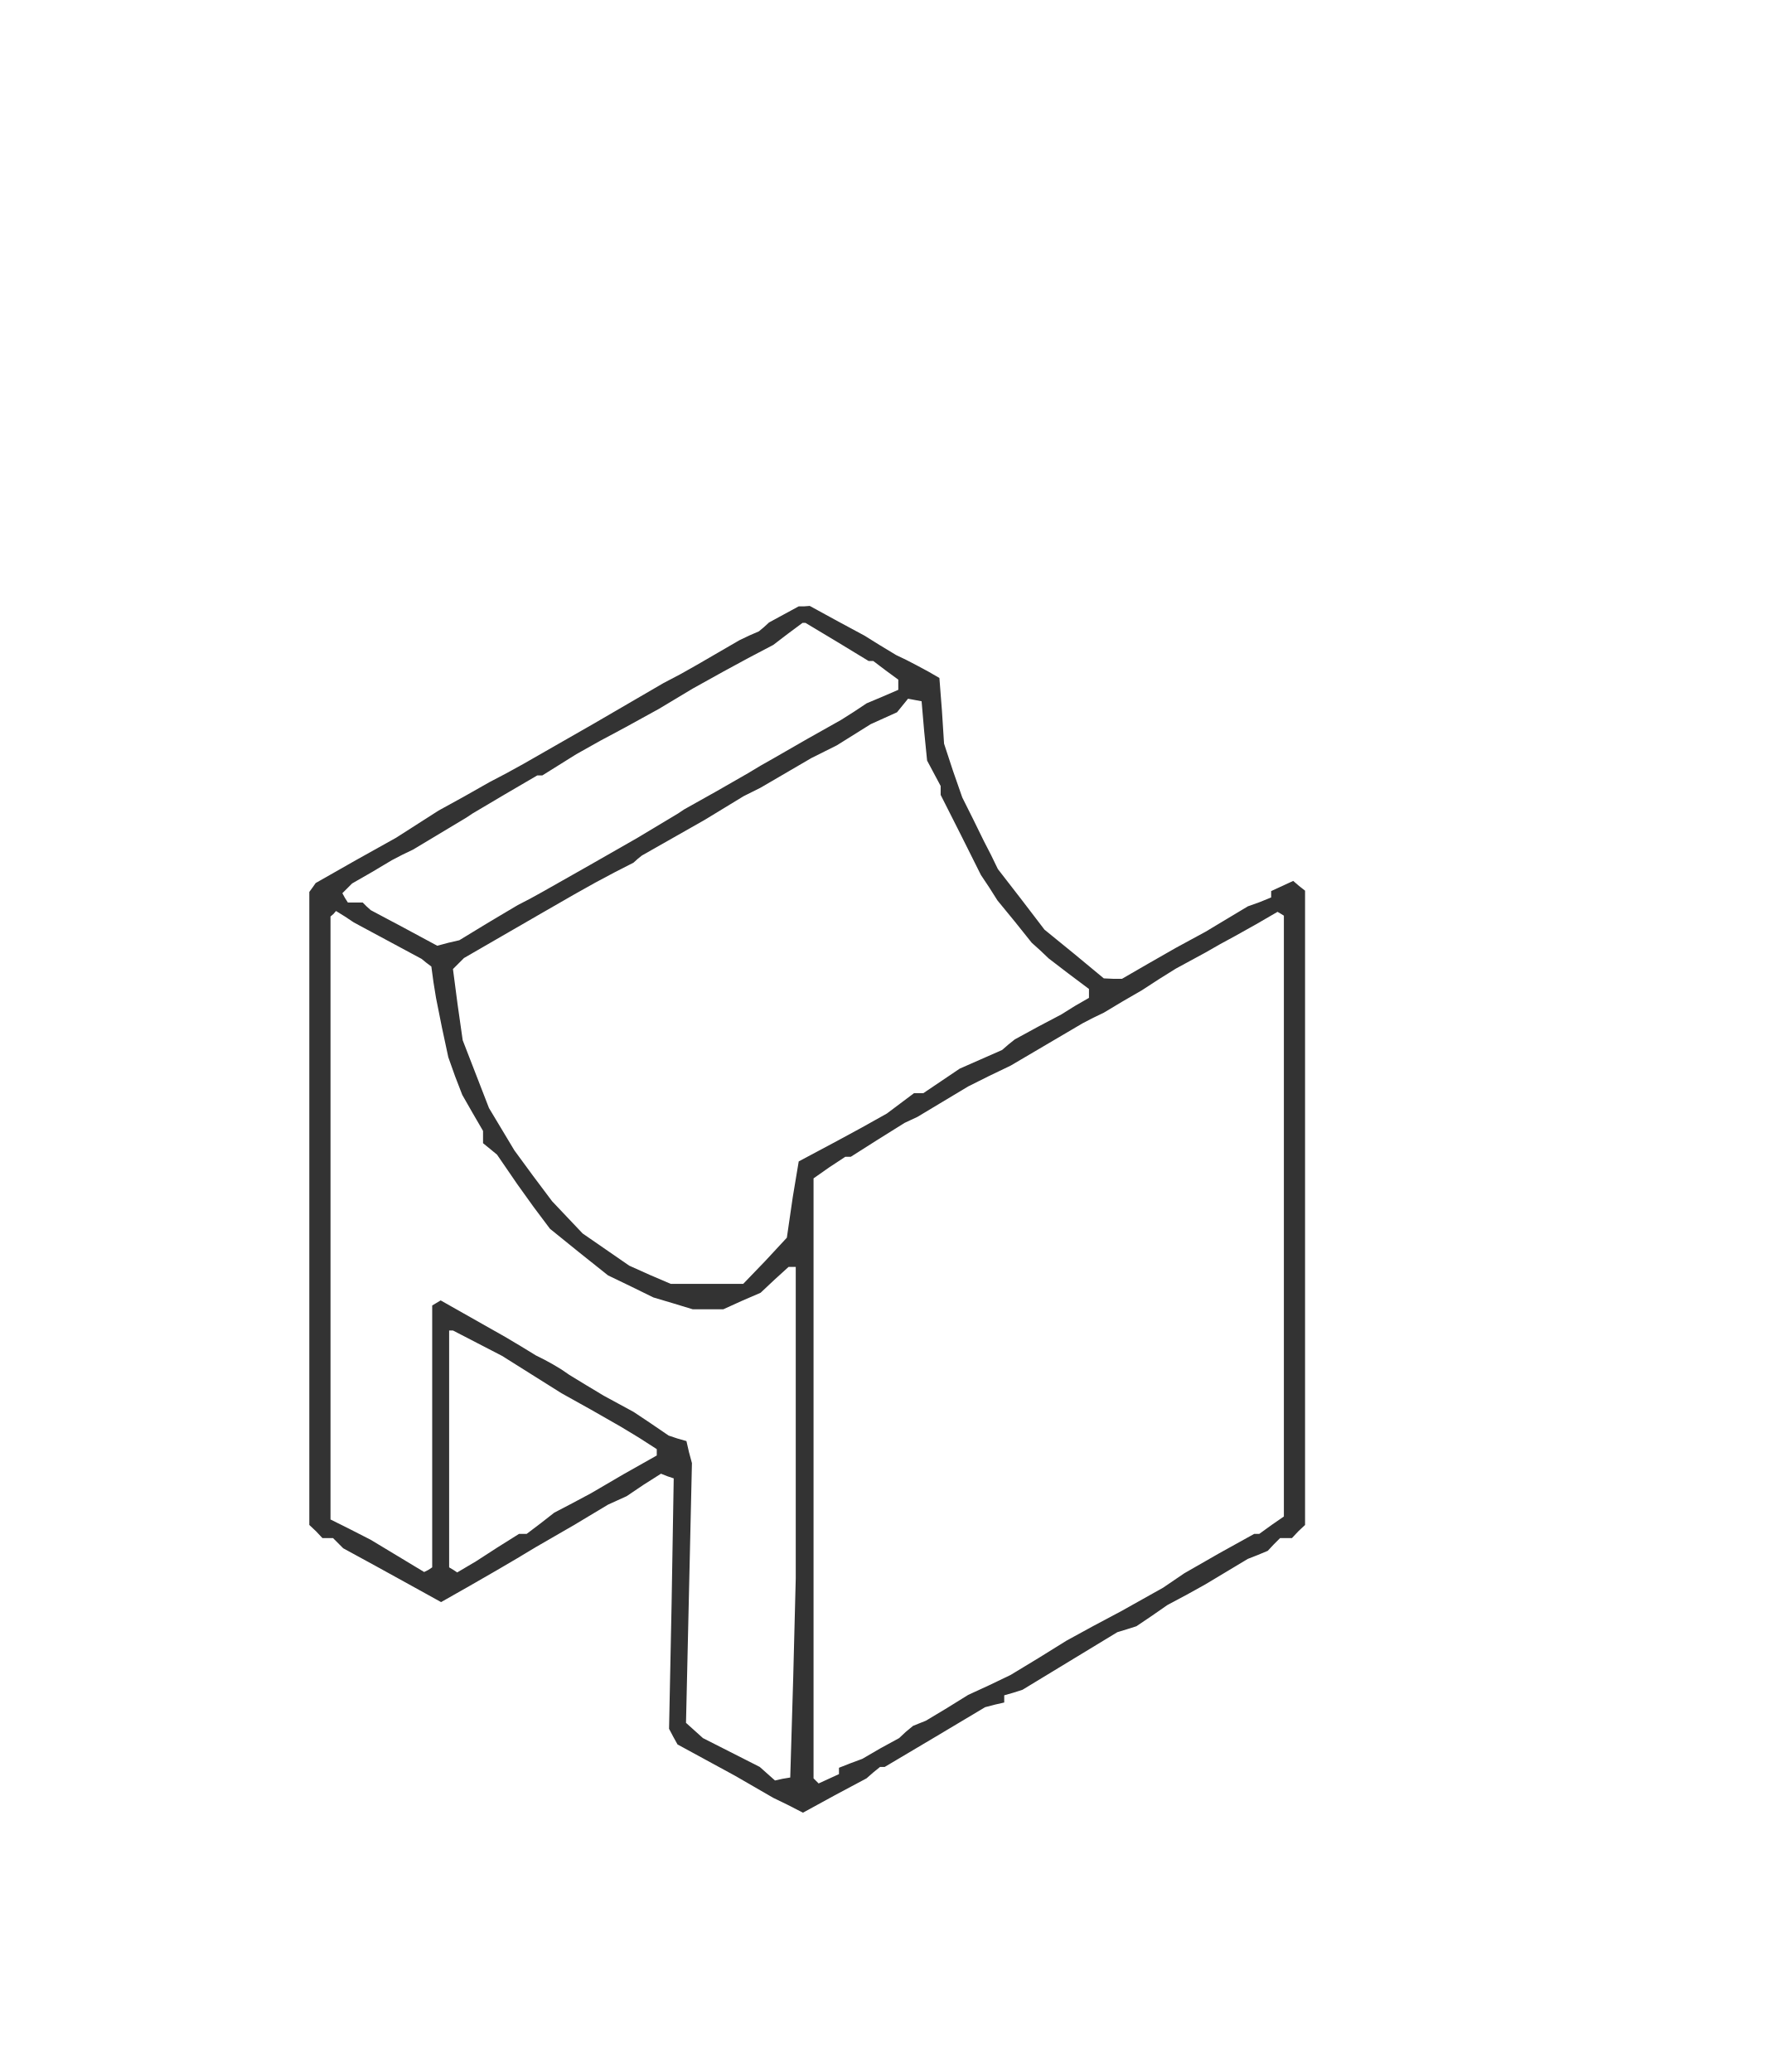
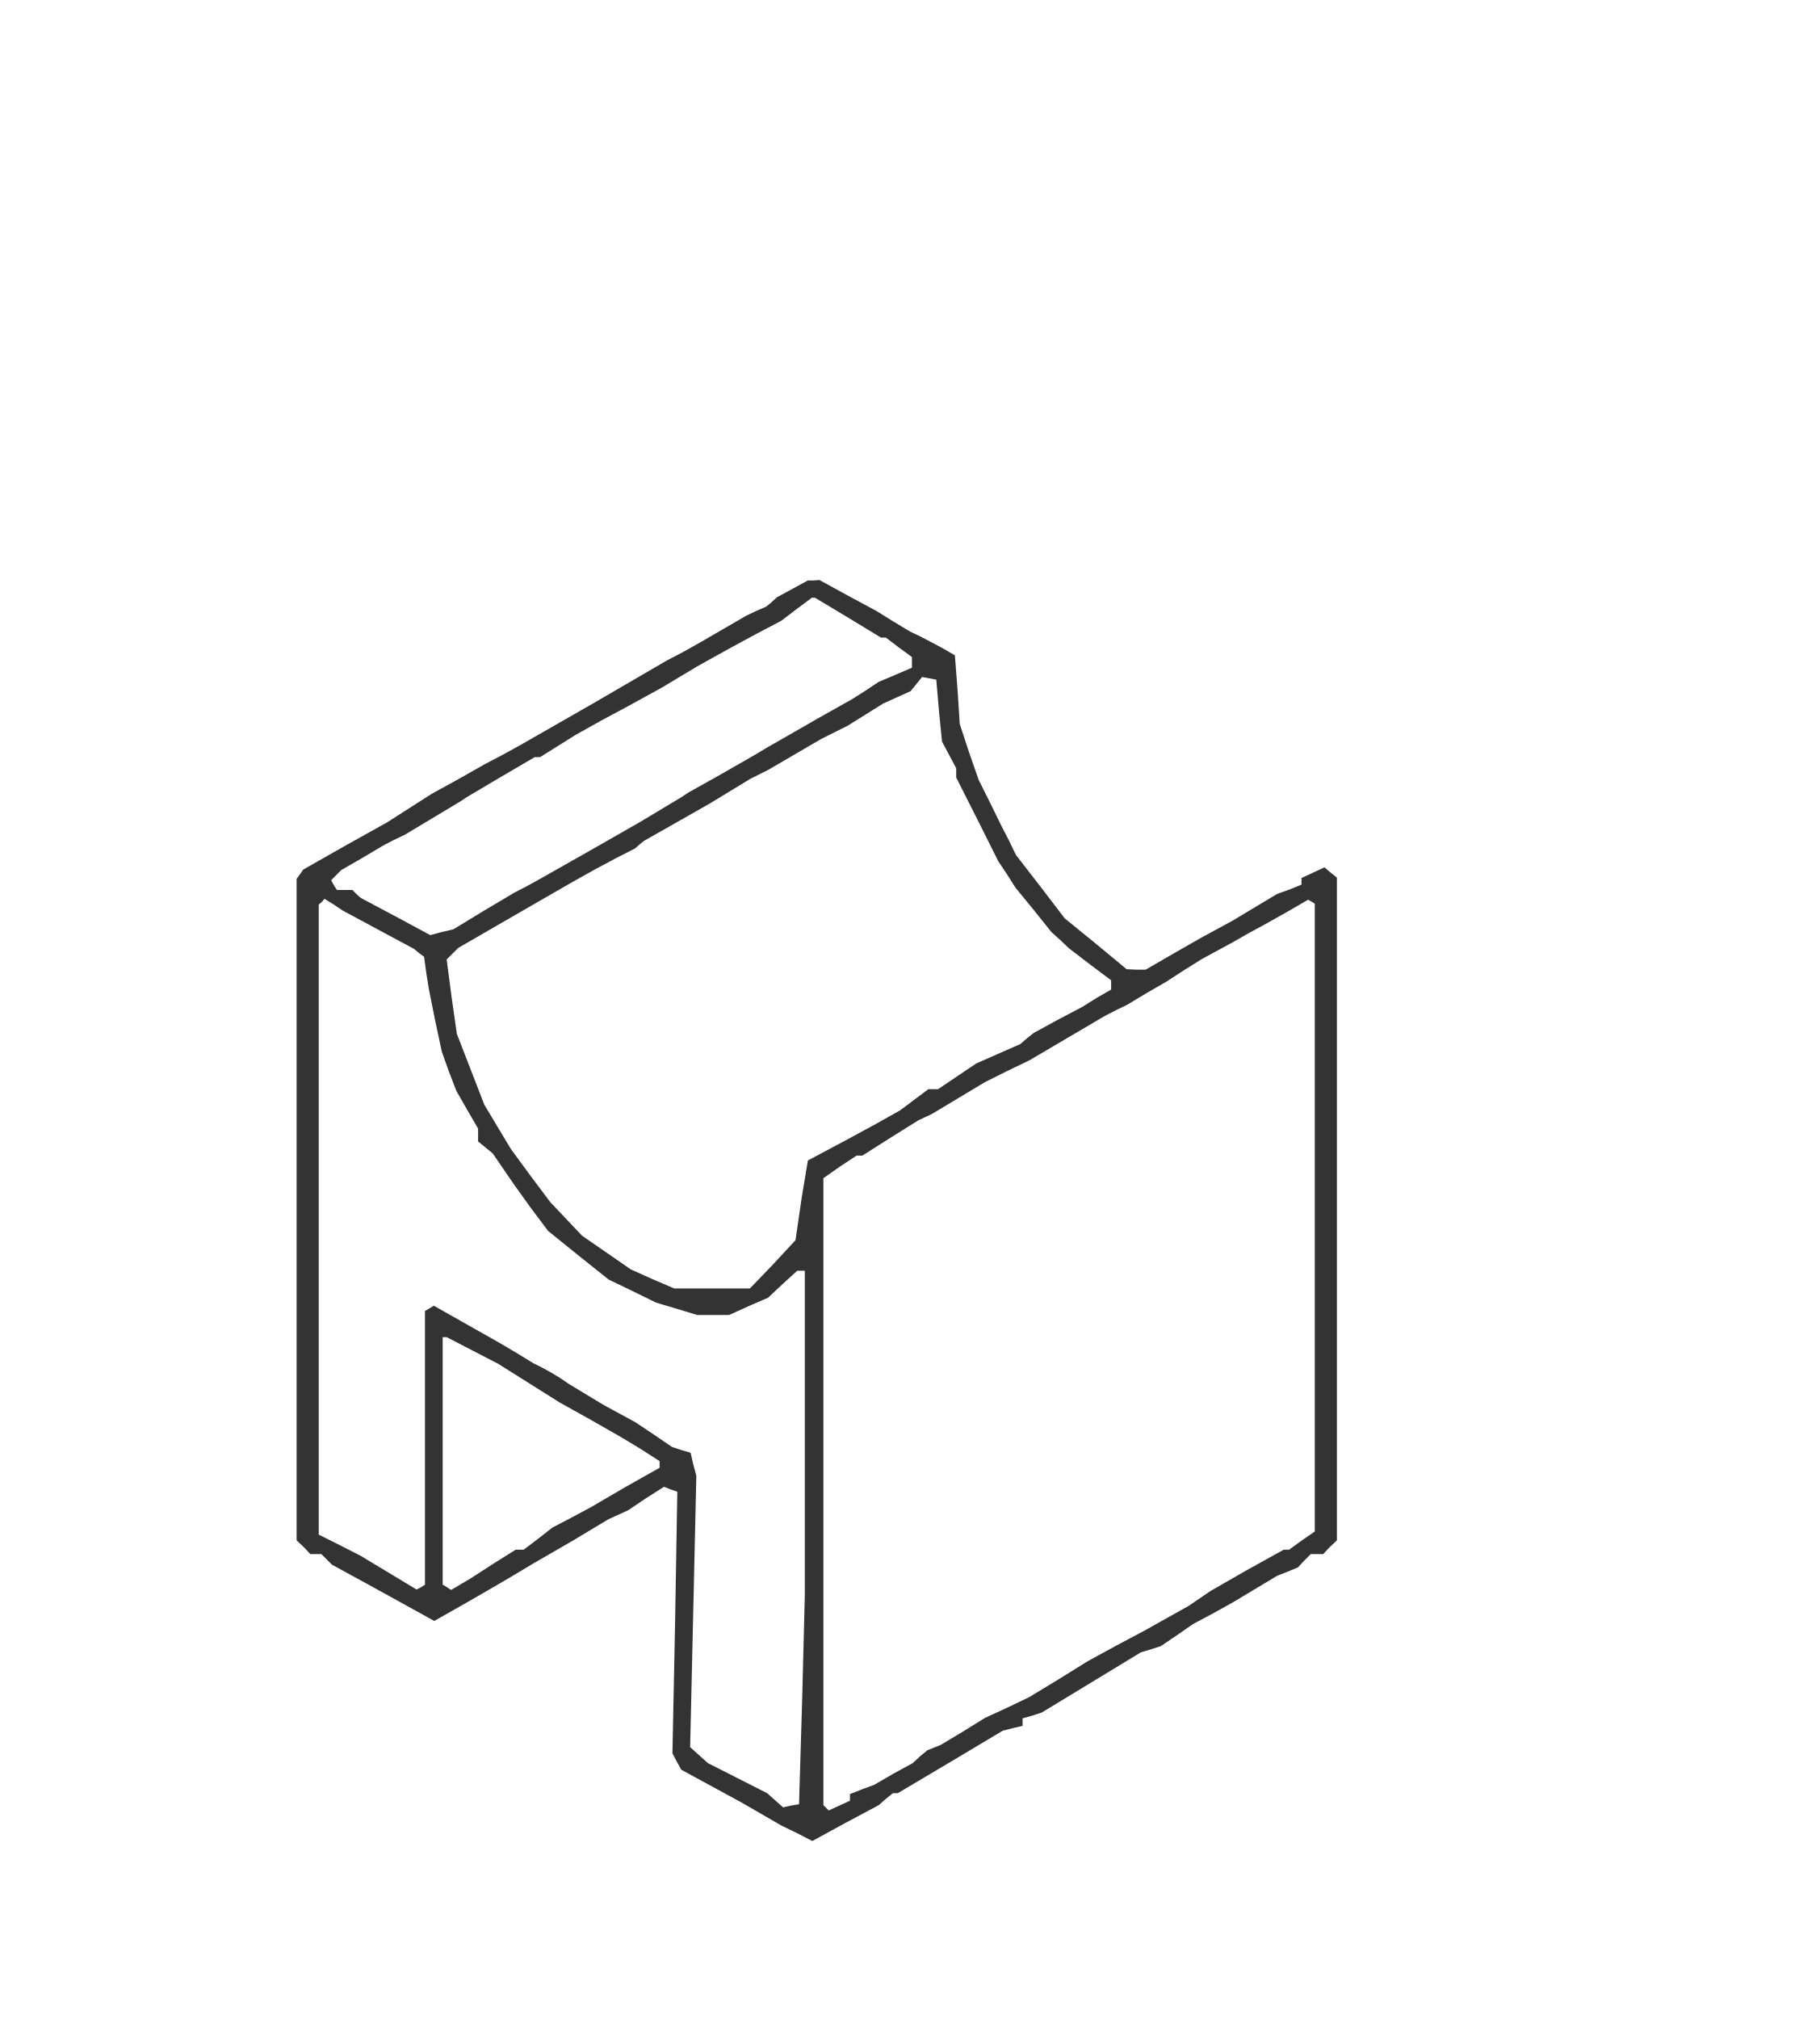
- <svg xmlns="http://www.w3.org/2000/svg" version="1.0" width="417" height="489" viewBox="0 0 417 489" preserveAspectRatio="xMidYMid meet">
-   <g transform="translate(0,489) scale(0.1,-0.1)" fill="#333" stroke="none">
-     <path d="M1850 3440 l-35 -19 -12 -11 -12 -10 -23 -10 -23 -11 -50 -29 -50 -29 -39 -22 -40 -21 -165 -96 -166 -95 -40 -22 -40 -21 -60 -34 -60 -33 -50 -32 -50 -32 -95 -53 -95 -54 -7 -10 -8 -11 0 -747 0 -747 16 -15 15 -16 13 0 12 0 12 -12 12 -12 77 -42 78 -43 38 -21 38 -21 67 38 66 38 46 27 45 27 45 26 45 26 40 24 40 24 22 10 22 10 40 27 41 26 15 -6 15 -5 -5 -296 -6 -295 10 -19 10 -18 68 -37 68 -37 45 -26 45 -26 35 -17 35 -18 75 41 75 40 16 14 16 13 5 0 6 0 118 70 119 71 23 6 22 5 0 8 0 9 21 6 22 7 112 68 112 68 23 7 22 7 37 25 36 25 45 24 45 25 50 30 50 30 23 9 24 10 14 15 15 15 14 0 14 0 15 16 16 15 0 748 0 749 -14 11 -14 12 -26 -12 -26 -12 0 -8 0 -7 -27 -11 -28 -10 -50 -30 -50 -30 -35 -19 -35 -19 -63 -36 -64 -37 -21 0 -22 1 -70 58 -70 57 -55 72 -55 71 -16 33 -17 33 -25 51 -26 52 -22 63 -21 64 -5 78 -6 77 -26 15 -26 14 -25 13 -25 12 -38 23 -37 23 -65 35 -64 35 -13 -1 -13 0 -35 -19z m126 -65 l74 -45 5 0 6 0 29 -22 30 -22 0 -12 0 -12 -37 -16 -38 -16 -30 -20 -30 -19 -80 -45 -80 -46 -30 -17 -30 -18 -75 -43 -75 -42 -15 -10 -15 -9 -40 -24 -40 -24 -112 -64 -113 -64 -29 -16 -29 -15 -69 -41 -69 -42 -26 -6 -26 -7 -78 42 -79 42 -10 9 -9 9 -17 0 -18 0 -7 11 -6 11 11 11 12 12 47 27 47 28 25 13 25 12 55 33 55 33 15 9 15 10 76 45 77 45 6 0 6 0 40 25 40 25 57 32 58 31 40 22 40 22 40 24 40 24 36 20 36 20 59 32 59 31 34 26 35 26 4 0 3 0 75 -45z m205 -210 l7 -70 16 -30 16 -30 0 -11 0 -10 48 -95 47 -94 20 -30 19 -30 41 -50 40 -50 20 -18 20 -19 47 -36 48 -36 0 -11 0 -10 -33 -19 -32 -20 -55 -29 -55 -30 -15 -12 -15 -13 -50 -22 -50 -22 -43 -29 -43 -29 -11 0 -11 0 -32 -24 -32 -24 -59 -33 -59 -32 -45 -24 -45 -24 -7 -42 -7 -42 -7 -48 -7 -48 -51 -55 -52 -54 -86 0 -85 0 -49 21 -49 22 -55 38 -55 38 -36 38 -36 38 -45 60 -44 60 -30 50 -30 50 -31 80 -31 80 -12 84 -11 84 13 13 13 13 90 52 90 52 40 23 40 23 25 14 25 14 45 24 45 23 10 9 10 8 74 42 74 42 46 28 46 28 20 10 20 10 60 35 60 35 30 15 30 15 40 25 40 25 31 14 31 14 13 16 13 16 16 -3 16 -3 6 -70z m-1266 -495 l80 -43 11 -9 12 -9 5 -37 6 -37 14 -70 15 -70 16 -45 17 -44 24 -42 25 -43 0 -14 0 -15 16 -13 17 -14 24 -35 24 -35 38 -53 39 -52 68 -55 69 -55 54 -26 53 -26 47 -14 46 -14 36 0 36 0 44 20 44 19 33 31 33 30 9 0 8 0 0 -367 0 -368 -6 -235 -7 -235 -18 -3 -18 -4 -18 16 -18 16 -67 34 -67 34 -20 18 -20 18 7 306 7 307 -7 26 -6 26 -21 6 -21 7 -41 28 -42 28 -35 19 -35 19 -40 24 -41 25 -19 13 -20 12 -20 11 -20 10 -36 22 -37 22 -76 43 -76 43 -10 -6 -10 -6 0 -309 0 -309 -9 -6 -10 -5 -63 38 -63 38 -47 24 -48 24 0 711 0 712 7 6 6 7 21 -13 21 -14 80 -43z m2115 -650 l0 -709 -29 -20 -29 -21 -6 0 -6 0 -83 -46 -82 -47 -25 -17 -25 -17 -50 -28 -50 -28 -64 -34 -64 -35 -66 -41 -66 -40 -50 -24 -50 -23 -50 -31 -50 -30 -15 -6 -15 -6 -17 -14 -16 -15 -44 -24 -43 -25 -27 -10 -28 -11 0 -7 0 -8 -24 -11 -24 -11 -6 6 -6 6 0 708 0 708 37 26 38 25 6 0 7 0 63 40 64 40 15 7 15 7 60 36 60 36 50 25 50 24 85 50 85 50 25 13 25 12 45 27 45 26 40 26 40 25 35 19 35 19 35 20 35 19 50 28 50 29 7 -4 8 -5 0 -709z m-1903 -300 l58 -30 70 -44 70 -44 70 -39 70 -40 43 -26 42 -27 0 -8 0 -7 -78 -44 -77 -45 -43 -23 -44 -23 -32 -25 -33 -25 -9 0 -9 0 -51 -32 -51 -33 -22 -13 -22 -13 -9 6 -10 6 0 280 0 279 5 0 4 0 58 -30z" />
+ <svg xmlns="http://www.w3.org/2000/svg" version="1.0" width="411" height="456" viewBox="0 0 411 456" preserveAspectRatio="xMidYMid meet">
+   <g transform="translate(0,456) scale(0.1,-0.1)" fill="#333" stroke="none">
+     <path d="M1790 3230 l-35 -19 -12 -11 -12 -10 -23 -10 -23 -11 -50 -29 -50 -29 -39 -22 -40 -21 -165 -96 -166 -95 -40 -22 -40 -21 -60 -34 -60 -33 -50 -32 -50 -32 -95 -53 -95 -54 -7 -10 -8 -11 0 -747 0 -747 16 -15 15 -16 13 0 12 0 12 -12 12 -12 77 -42 78 -43 38 -21 38 -21 67 38 66 38 46 27 45 27 45 26 45 26 40 24 40 24 22 10 22 10 40 27 41 26 15 -6 15 -5 -5 -296 -6 -295 10 -19 10 -18 68 -37 68 -37 45 -26 45 -26 35 -17 35 -18 75 41 75 40 16 14 16 13 5 0 6 0 118 70 119 71 23 6 22 5 0 8 0 9 21 6 22 7 112 68 112 68 23 7 22 7 37 25 36 25 45 24 45 25 50 30 50 30 23 9 24 10 14 15 15 15 14 0 14 0 15 16 16 15 0 748 0 749 -14 11 -14 12 -26 -12 -26 -12 0 -8 0 -7 -27 -11 -28 -10 -50 -30 -50 -30 -35 -19 -35 -19 -63 -36 -64 -37 -21 0 -22 1 -70 58 -70 57 -55 72 -55 71 -16 33 -17 33 -25 51 -26 52 -22 63 -21 64 -5 78 -6 77 -26 15 -26 14 -25 13 -25 12 -38 23 -37 23 -65 35 -64 35 -13 -1 -13 0 -35 -19z m126 -65 l74 -45 5 0 6 0 29 -22 30 -22 0 -12 0 -12 -37 -16 -38 -16 -30 -20 -30 -19 -80 -45 -80 -46 -30 -17 -30 -18 -75 -43 -75 -42 -15 -10 -15 -9 -40 -24 -40 -24 -112 -64 -113 -64 -29 -16 -29 -15 -69 -41 -69 -42 -26 -6 -26 -7 -78 42 -79 42 -10 9 -9 9 -17 0 -18 0 -7 11 -6 11 11 11 12 12 47 27 47 28 25 13 25 12 55 33 55 33 15 9 15 10 76 45 77 45 6 0 6 0 40 25 40 25 57 32 58 31 40 22 40 22 40 24 40 24 36 20 36 20 59 32 59 31 34 26 35 26 4 0 3 0 75 -45z m205 -210 l7 -70 16 -30 16 -30 0 -11 0 -10 48 -95 47 -94 20 -30 19 -30 41 -50 40 -50 20 -18 20 -19 47 -36 48 -36 0 -11 0 -10 -33 -19 -32 -20 -55 -29 -55 -30 -15 -12 -15 -13 -50 -22 -50 -22 -43 -29 -43 -29 -11 0 -11 0 -32 -24 -32 -24 -59 -33 -59 -32 -45 -24 -45 -24 -7 -42 -7 -42 -7 -48 -7 -48 -51 -55 -52 -54 -86 0 -85 0 -49 21 -49 22 -55 38 -55 38 -36 38 -36 38 -45 60 -44 60 -30 50 -30 50 -31 80 -31 80 -12 84 -11 84 13 13 13 13 90 52 90 52 40 23 40 23 25 14 25 14 45 24 45 23 10 9 10 8 74 42 74 42 46 28 46 28 20 10 20 10 60 35 60 35 30 15 30 15 40 25 40 25 31 14 31 14 13 16 13 16 16 -3 16 -3 6 -70z m-1266 -495 l80 -43 11 -9 12 -9 5 -37 6 -37 14 -70 15 -70 16 -45 17 -44 24 -42 25 -43 0 -14 0 -15 16 -13 17 -14 24 -35 24 -35 38 -53 39 -52 68 -55 69 -55 54 -26 53 -26 47 -14 46 -14 36 0 36 0 44 20 44 19 33 31 33 30 9 0 8 0 0 -367 0 -368 -6 -235 -7 -235 -18 -3 -18 -4 -18 16 -18 16 -67 34 -67 34 -20 18 -20 18 7 306 7 307 -7 26 -6 26 -21 6 -21 7 -41 28 -42 28 -35 19 -35 19 -40 24 -41 25 -19 13 -20 12 -20 11 -20 10 -36 22 -37 22 -76 43 -76 43 -10 -6 -10 -6 0 -309 0 -309 -9 -6 -10 -5 -63 38 -63 38 -47 24 -48 24 0 711 0 712 7 6 6 7 21 -13 21 -14 80 -43z m2115 -650 l0 -709 -29 -20 -29 -21 -6 0 -6 0 -83 -46 -82 -47 -25 -17 -25 -17 -50 -28 -50 -28 -64 -34 -64 -35 -66 -41 -66 -40 -50 -24 -50 -23 -50 -31 -50 -30 -15 -6 -15 -6 -17 -14 -16 -15 -44 -24 -43 -25 -27 -10 -28 -11 0 -7 0 -8 -24 -11 -24 -11 -6 6 -6 6 0 708 0 708 37 26 38 25 6 0 7 0 63 40 64 40 15 7 15 7 60 36 60 36 50 25 50 24 85 50 85 50 25 13 25 12 45 27 45 26 40 26 40 25 35 19 35 19 35 20 35 19 50 28 50 29 7 -4 8 -5 0 -709z m-1903 -300 l58 -30 70 -44 70 -44 70 -39 70 -40 43 -26 42 -27 0 -8 0 -7 -78 -44 -77 -45 -43 -23 -44 -23 -32 -25 -33 -25 -9 0 -9 0 -51 -32 -51 -33 -22 -13 -22 -13 -9 6 -10 6 0 280 0 279 5 0 4 0 58 -30z" />
  </g>
</svg>
